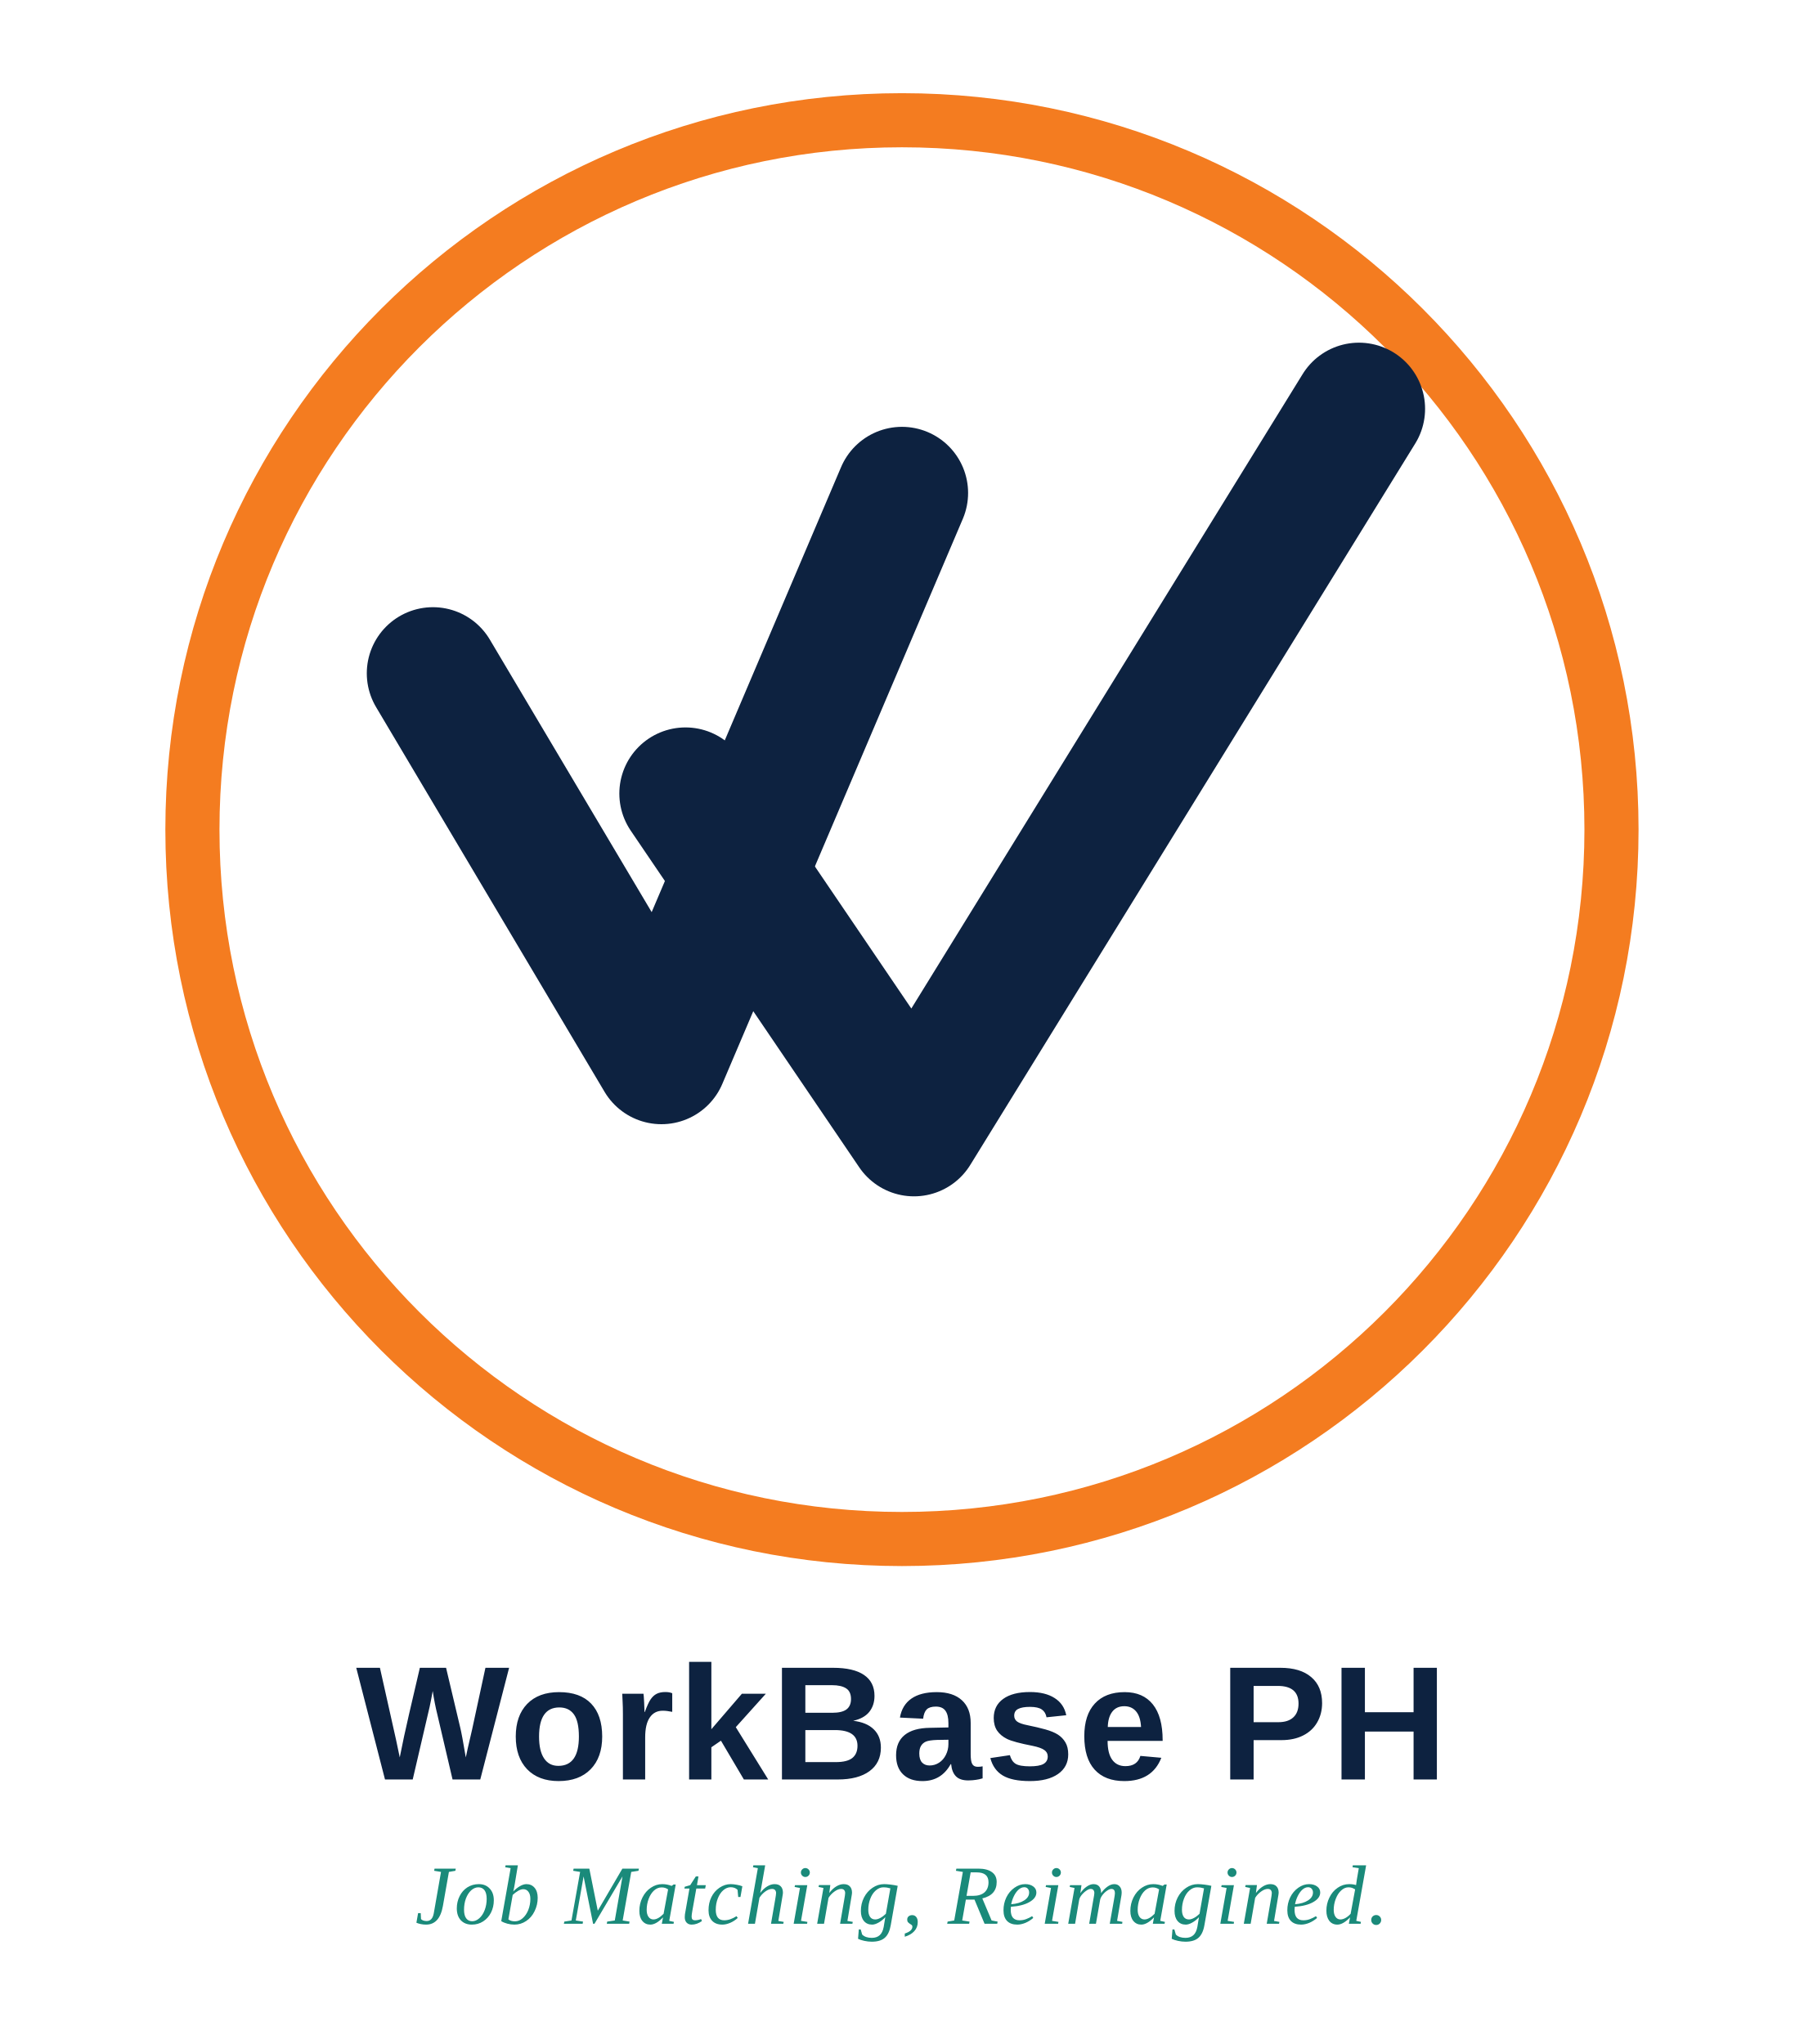
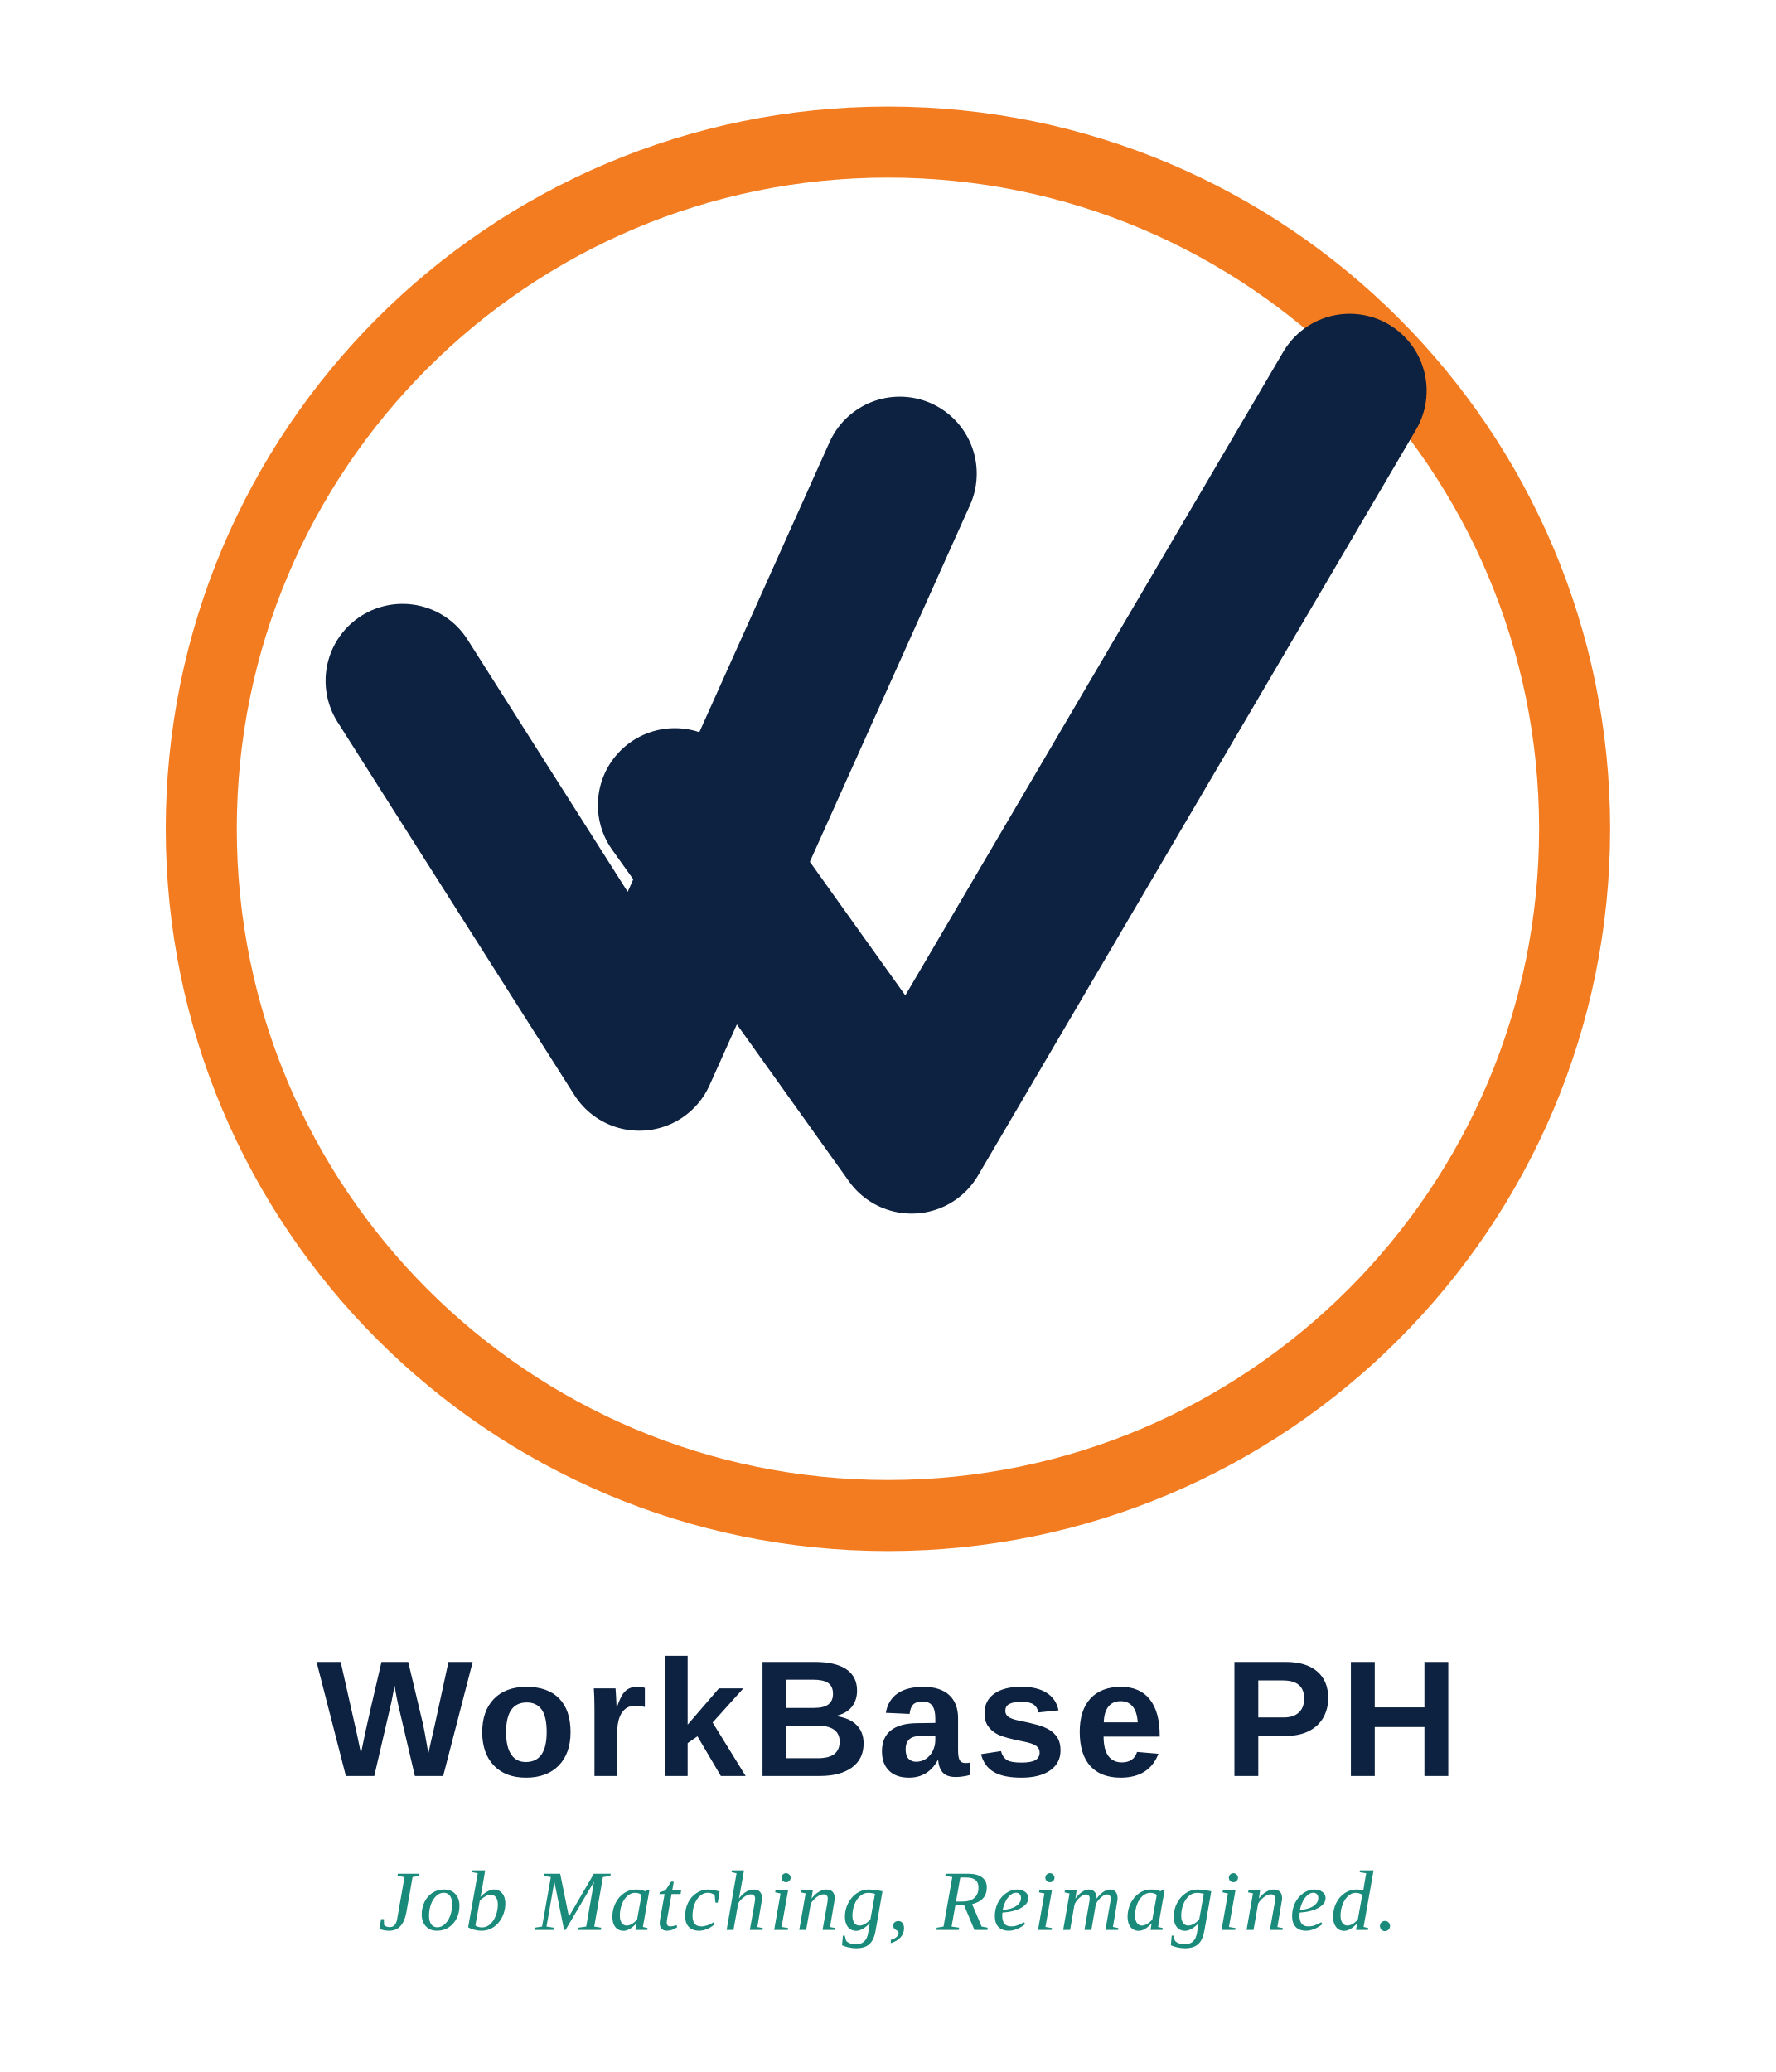
- <svg xmlns="http://www.w3.org/2000/svg" viewBox="0 0 300 340">
-   <circle cx="150" cy="138" r="118" stroke="#f47c20" stroke-width="9" fill="none" />
-   <polyline points="72,112 110,176 150,82" fill="none" stroke="#0d2240" stroke-width="22" stroke-linecap="round" stroke-linejoin="round" />
-   <polyline points="114,132 152,188 226,68" fill="none" stroke="#0d2240" stroke-width="22" stroke-linecap="round" stroke-linejoin="round" />
-   <text x="150" y="296" text-anchor="middle" fill="#0d2240" font-family="'Arial Black', 'Helvetica Neue', Arial, sans-serif" font-size="27" font-weight="900" letter-spacing="0.5">WorkBase PH</text>
-   <text x="150" y="320" text-anchor="middle" fill="#1a8a7a" font-family="Georgia, 'Times New Roman', serif" font-size="14" font-style="italic" letter-spacing="0.3">Job Matching, Reimagined.</text>
+ <svg xmlns="http://www.w3.org/2000/svg" viewBox="0 0 300 350">
+   <circle cx="150" cy="140" r="116" stroke="#f47c20" stroke-width="12" fill="none" />
+   <polyline points="68,115 108,178 152,80" fill="none" stroke="#0d2240" stroke-width="26" stroke-linecap="round" stroke-linejoin="round" />
+   <polyline points="114,136 154,192 228,66" fill="none" stroke="#0d2240" stroke-width="26" stroke-linecap="round" stroke-linejoin="round" />
+   <text x="150" y="300" text-anchor="middle" fill="#0d2240" font-family="'Arial Black','Impact','Helvetica Neue',Arial,sans-serif" font-size="28" font-weight="900" letter-spacing="1">WorkBase PH</text>
+   <text x="150" y="326" text-anchor="middle" fill="#1a8a7a" font-family="Georgia,'Times New Roman',serif" font-size="14.5" font-style="italic" letter-spacing="0.5">Job Matching, Reimagined.</text>
</svg>
